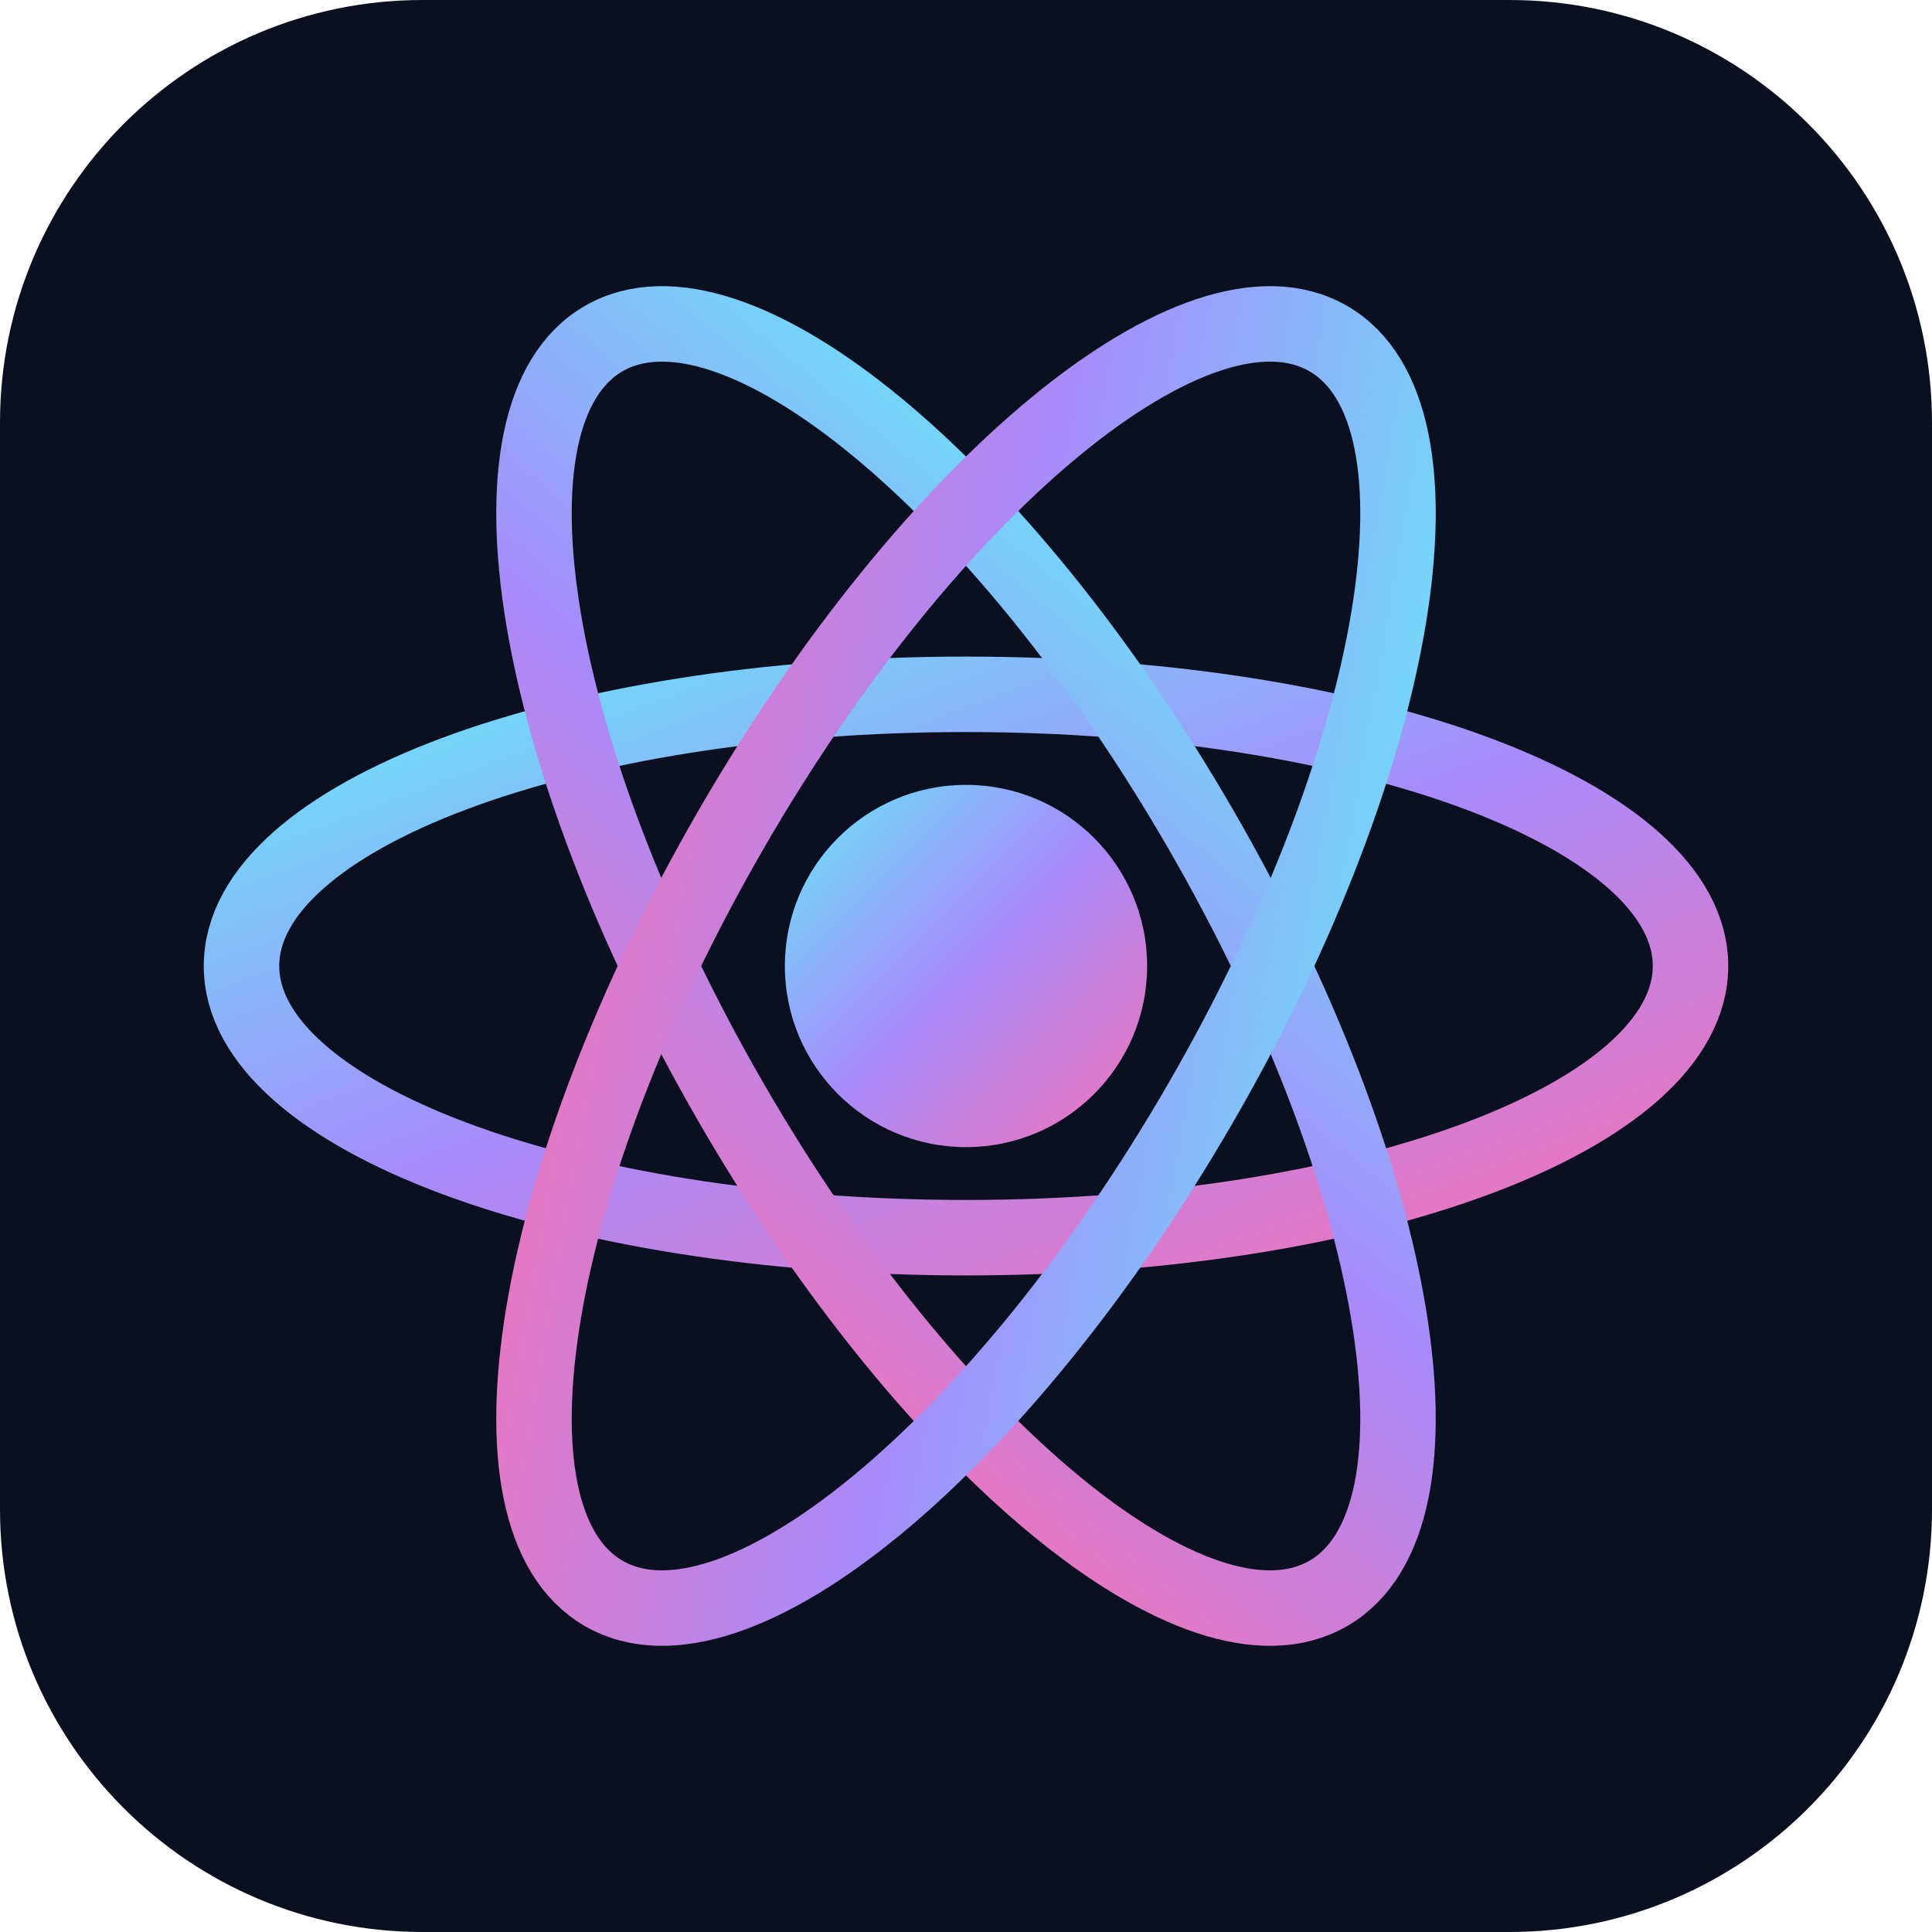
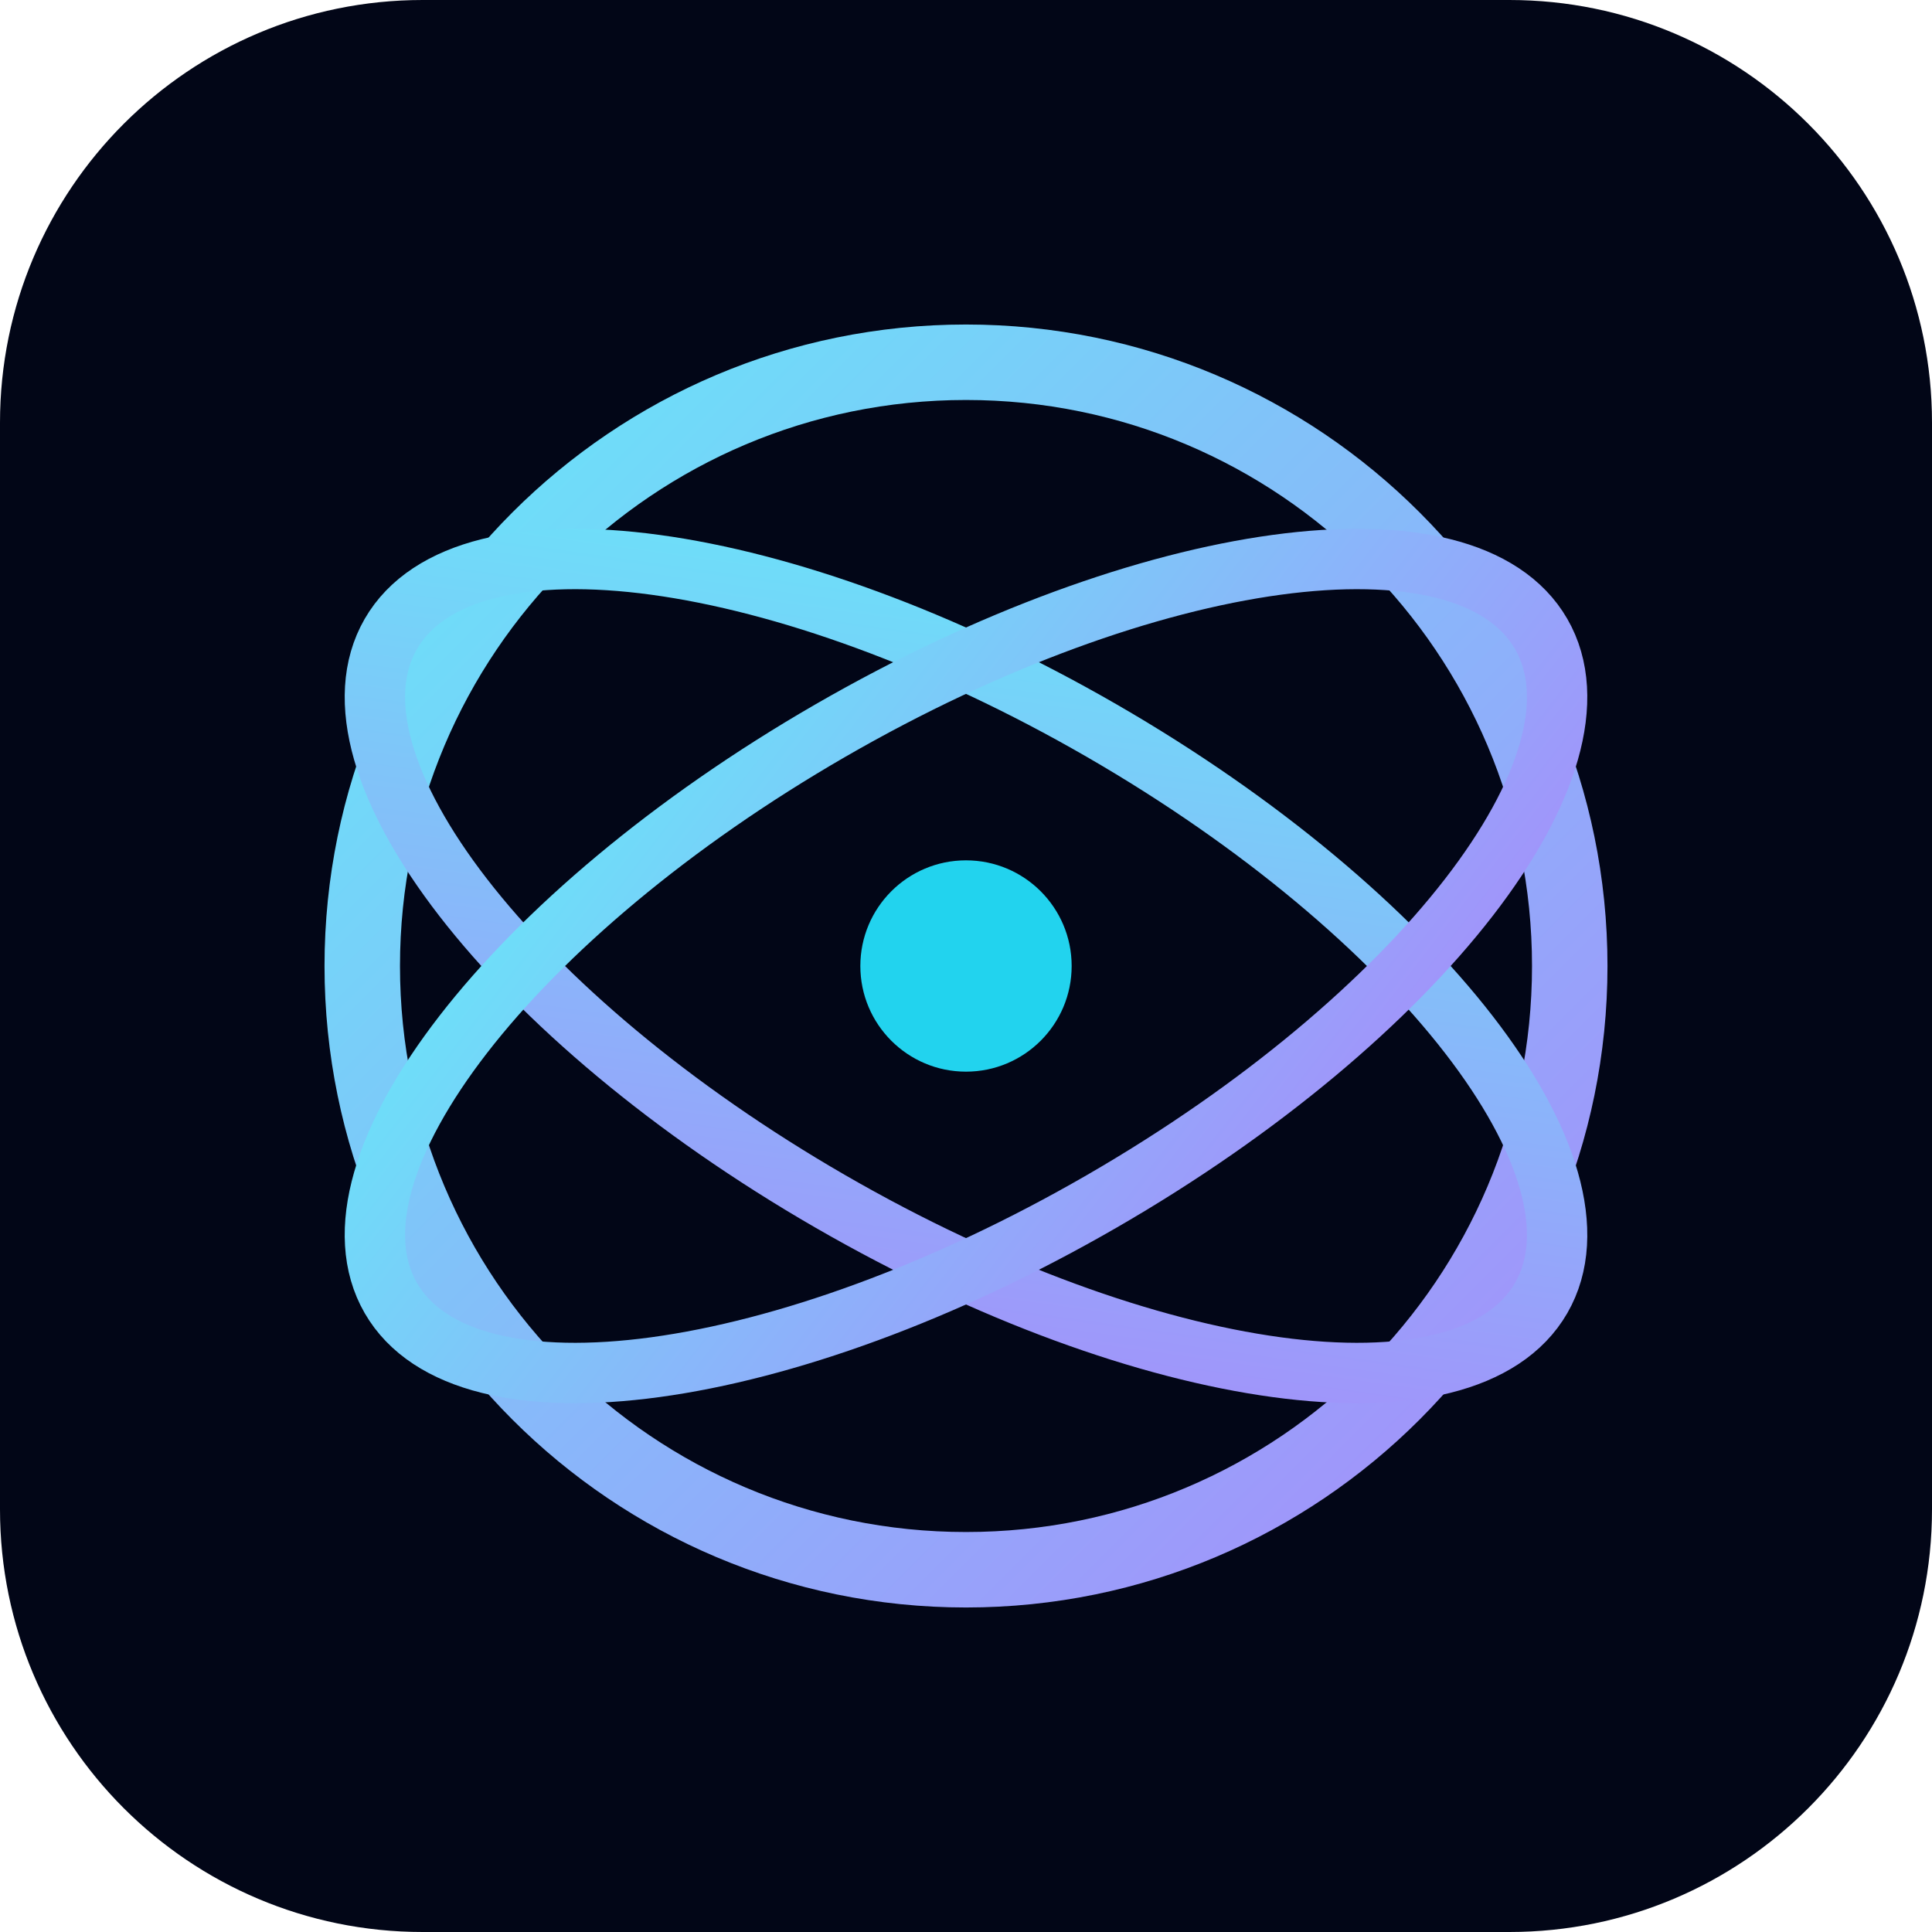
- <svg xmlns="http://www.w3.org/2000/svg" viewBox="0 0 64 64">
+ <svg xmlns="http://www.w3.org/2000/svg" viewBox="0 0 64 64" role="img" aria-label="Helix">
  <defs>
-     <linearGradient id="g" x1="0" y1="0" x2="1" y2="1">
+     <linearGradient id="g" x1="0%" y1="0%" x2="100%" y2="100%">
      <stop offset="0%" stop-color="#67e8f9" />
-       <stop offset="50%" stop-color="#a78bfa" />
-       <stop offset="100%" stop-color="#f472b6" />
+       <stop offset="100%" stop-color="#a78bfa" />
    </linearGradient>
  </defs>
-   <rect width="64" height="64" rx="14" fill="#0b1020" />
-   <g fill="none" stroke="url(#g)" stroke-width="2.5">
-     <ellipse cx="32" cy="32" rx="24" ry="9" />
-     <ellipse cx="32" cy="32" rx="24" ry="9" transform="rotate(60 32 32)" />
-     <ellipse cx="32" cy="32" rx="24" ry="9" transform="rotate(120 32 32)" />
+   <rect width="64" height="64" rx="14" fill="#020617" />
+   <g transform="translate(32,32)">
+     <circle r="20" fill="none" stroke="url(#g)" stroke-width="2.5" />
+     <ellipse rx="22" ry="9" fill="none" stroke="url(#g)" stroke-width="2" transform="rotate(30)" />
+     <ellipse rx="22" ry="9" fill="none" stroke="url(#g)" stroke-width="2" transform="rotate(-30)" />
+     <circle r="3.5" fill="#22d3ee" />
  </g>
-   <circle cx="32" cy="32" r="6" fill="url(#g)" />
</svg>
